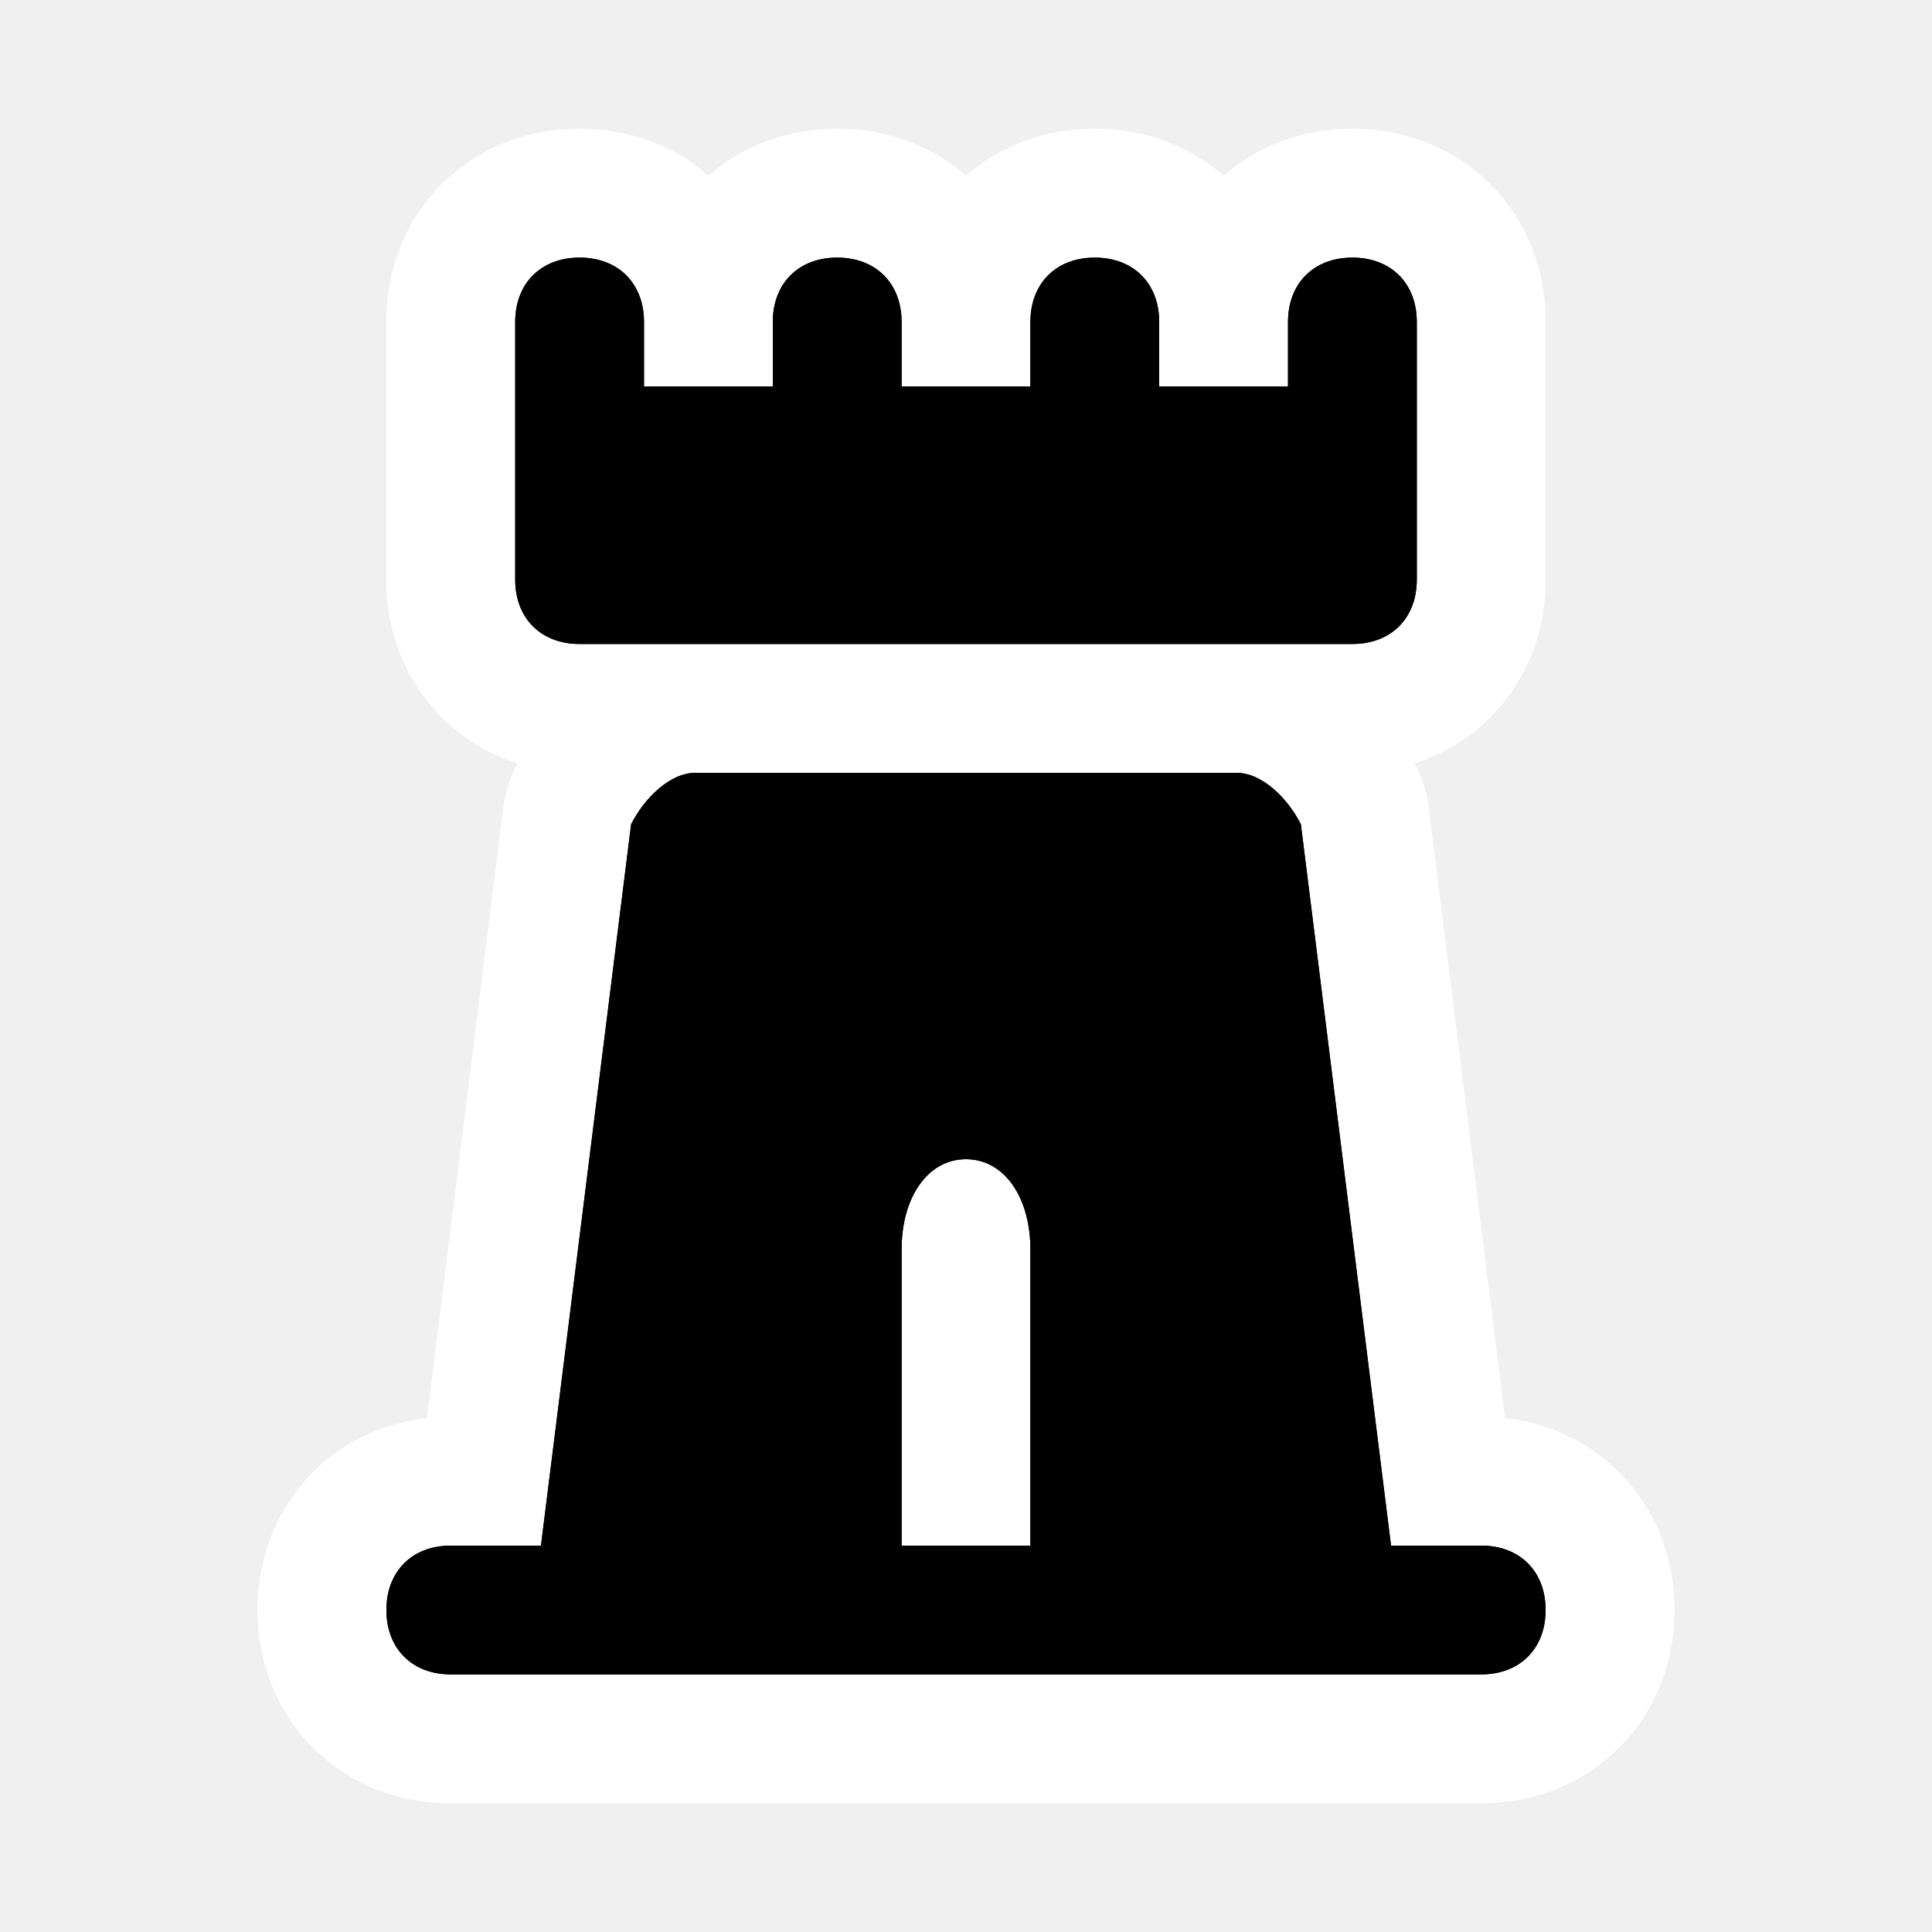
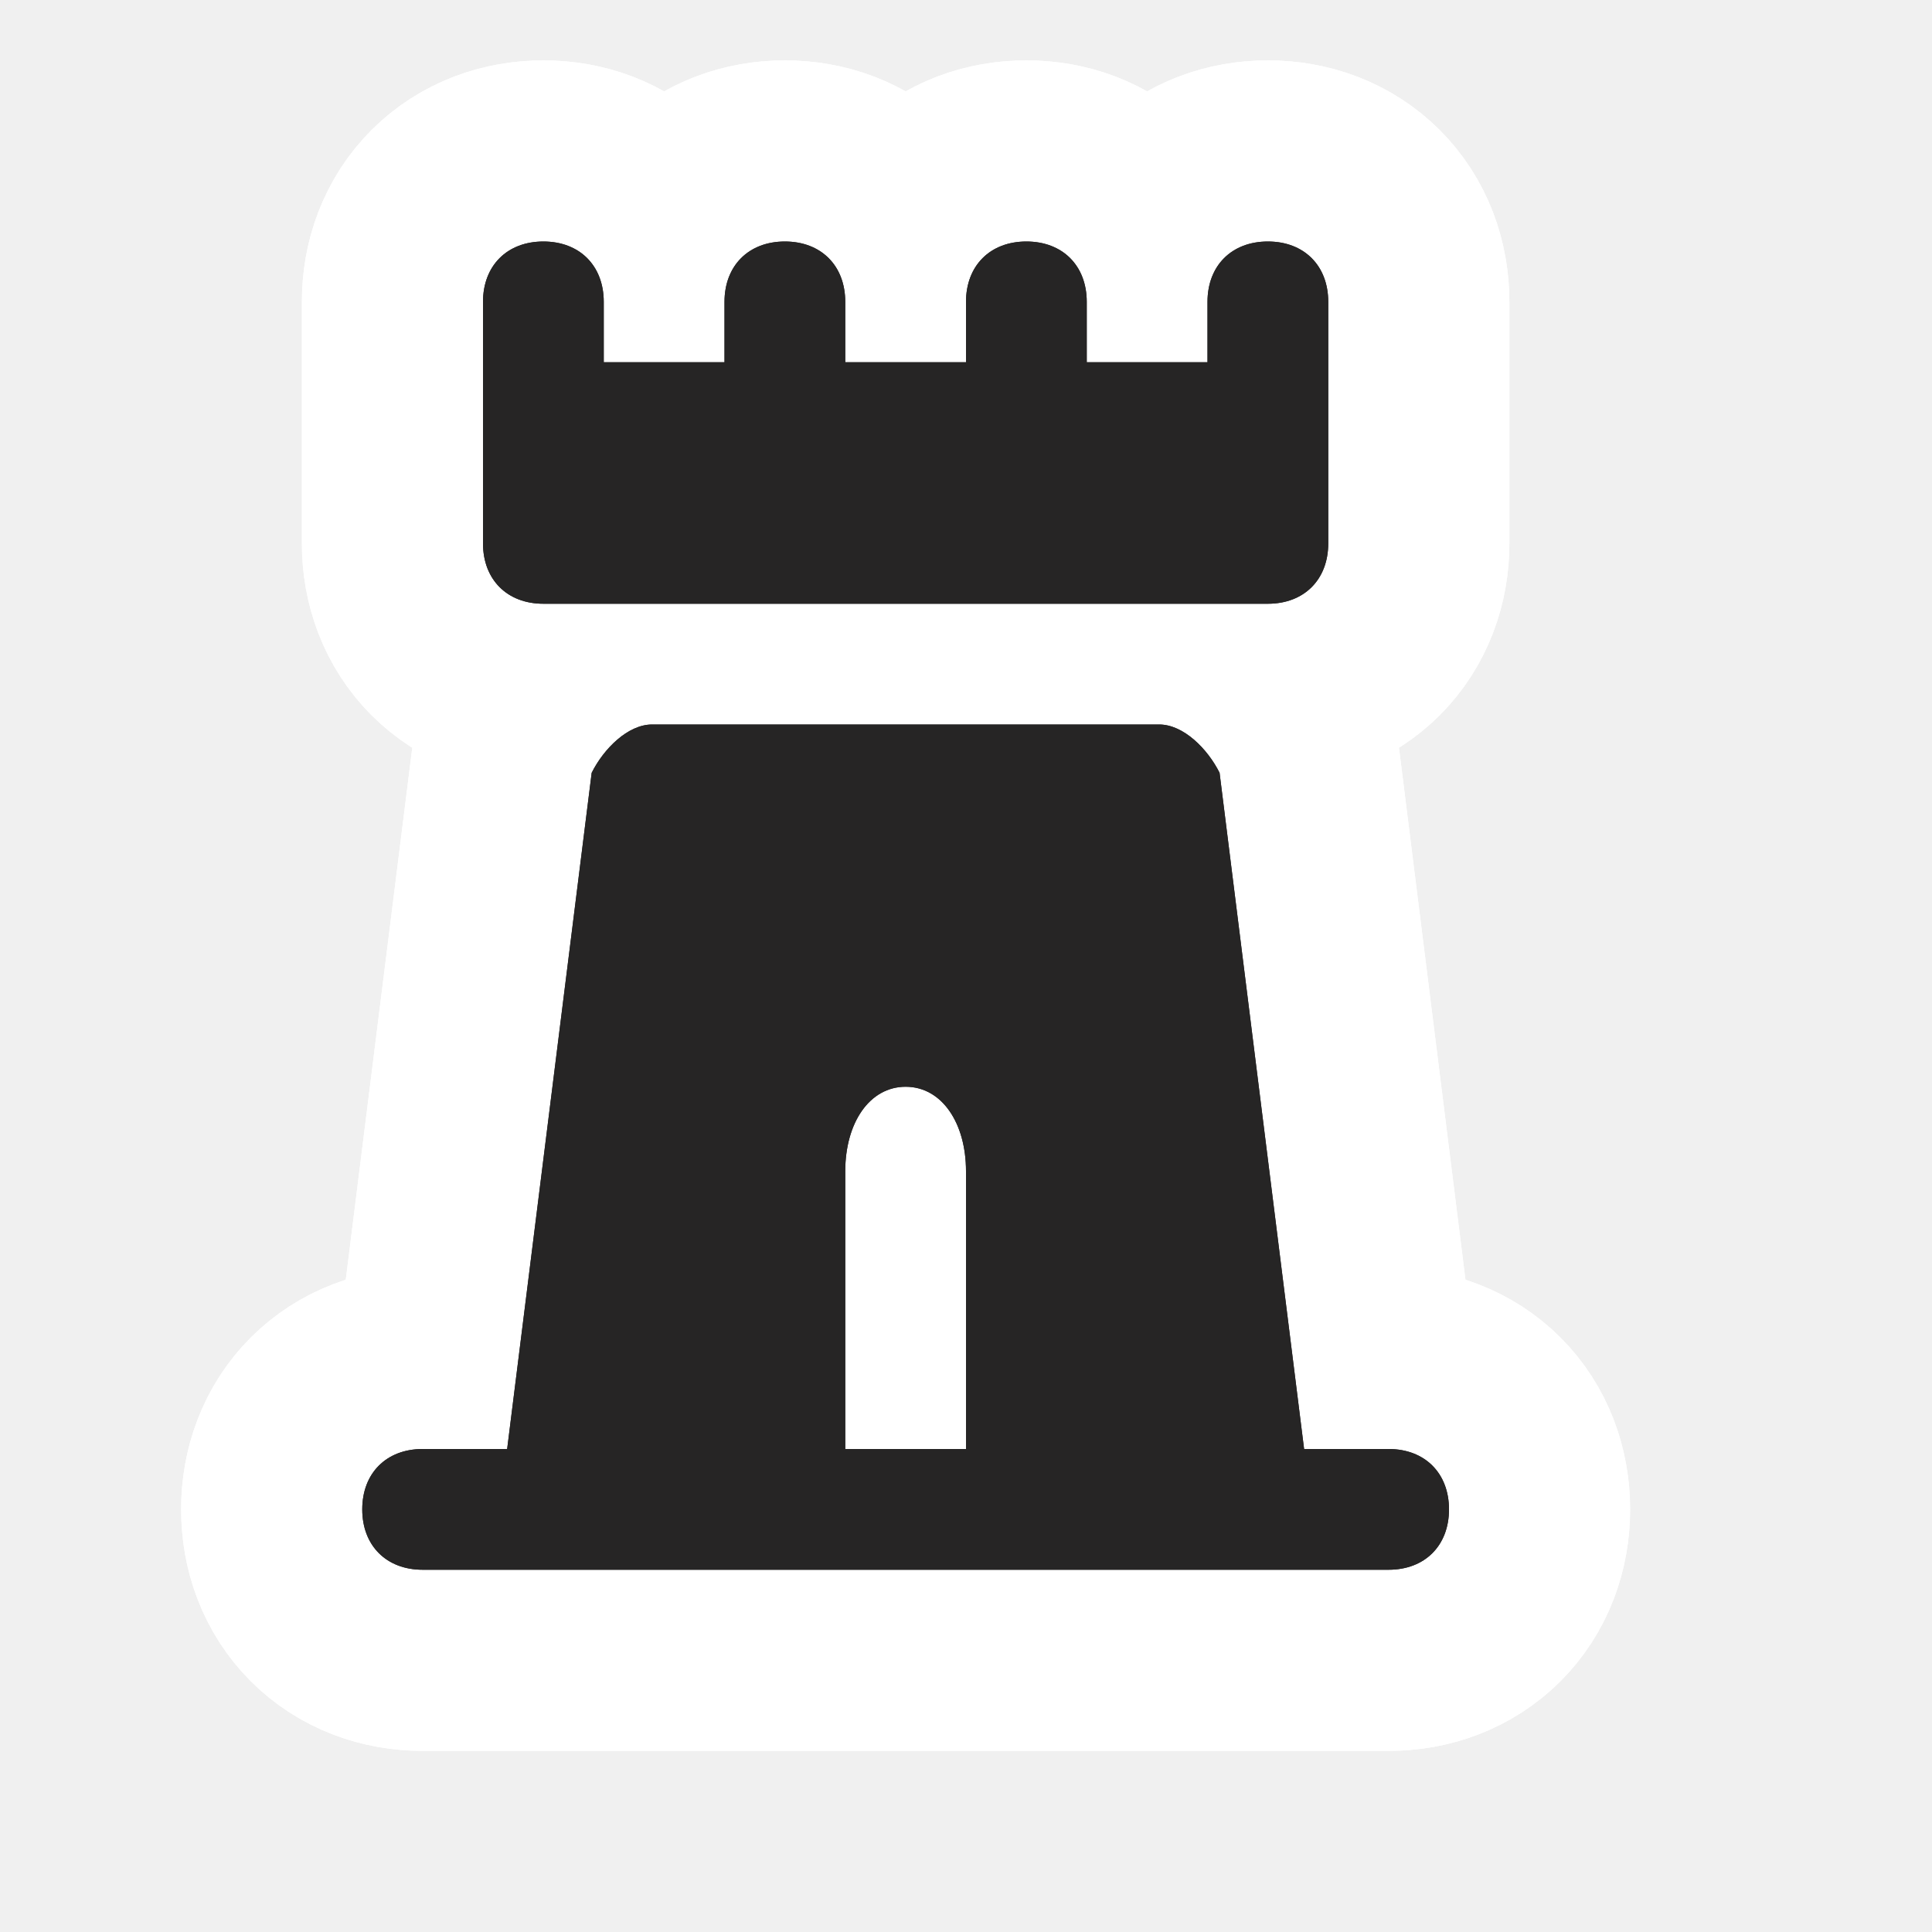
- <svg viewBox="-2 -2 15 15" width="15" height="15" data-reactid=".0.1.1.$castle-11=1svg40.0.0">
-   <path d="M9.5,10H8.8L8.1,4.4C8,4.2,7.8,4,7.6,4H3.4C3.2,4,3,4.2,2.9,4.4L2.2,10H1.5C1.2,10,1,10.2,1,10.5C1,10.8,1.2,11,1.5,11h8  c0.3,0,0.5-0.2,0.5-0.5C10,10.2,9.8,10,9.5,10z M6,10H5V7.7C5,7.3,5.2,7,5.5,7h0C5.8,7,6,7.3,6,7.7V10z M9,0.5v2C9,2.8,8.8,3,8.5,3  h-6C2.2,3,2,2.8,2,2.5v-2C2,0.2,2.2,0,2.5,0S3,0.2,3,0.5V1h1V0.5C4,0.2,4.2,0,4.5,0S5,0.2,5,0.5V1h1V0.5C6,0.2,6.2,0,6.5,0  S7,0.2,7,0.5V1h1V0.5C8,0.2,8.2,0,8.5,0S9,0.2,9,0.5z" style="stroke-linejoin:round;stroke-miterlimit:4px;" fill="#ffffff" stroke="#ffffff" stroke-width="2" data-reactid=".0.1.1.$castle-11=1svg40.0.0.2:$castle-11=1svg-0-fill" />
-   <path d="M9.5,10H8.8L8.1,4.4C8,4.2,7.8,4,7.6,4H3.4C3.2,4,3,4.2,2.9,4.4L2.2,10H1.5C1.2,10,1,10.2,1,10.5C1,10.8,1.2,11,1.5,11h8  c0.3,0,0.5-0.2,0.5-0.5C10,10.2,9.8,10,9.5,10z M6,10H5V7.7C5,7.3,5.2,7,5.5,7h0C5.8,7,6,7.3,6,7.7V10z M9,0.5v2C9,2.8,8.8,3,8.5,3  h-6C2.2,3,2,2.8,2,2.5v-2C2,0.2,2.2,0,2.5,0S3,0.2,3,0.5V1h1V0.5C4,0.2,4.2,0,4.5,0S5,0.2,5,0.5V1h1V0.5C6,0.2,6.2,0,6.5,0  S7,0.2,7,0.5V1h1V0.5C8,0.2,8.2,0,8.5,0S9,0.2,9,0.5z" style="stroke-linejoin:round;stroke-miterlimit:4px;" fill="#ffffff" stroke="#ffffff" stroke-width="2" data-reactid=".0.1.1.$castle-11=1svg40.0.0.2:$castle-11=1svg-1-fill" />
-   <path fill="#000000" d="M9.5,10H8.8L8.1,4.4C8,4.2,7.8,4,7.6,4H3.4C3.2,4,3,4.2,2.9,4.4L2.2,10H1.5C1.2,10,1,10.2,1,10.5C1,10.8,1.2,11,1.5,11h8  c0.3,0,0.5-0.2,0.5-0.5C10,10.2,9.8,10,9.5,10z M6,10H5V7.7C5,7.3,5.2,7,5.5,7h0C5.8,7,6,7.3,6,7.7V10z M9,0.5v2C9,2.8,8.8,3,8.5,3  h-6C2.2,3,2,2.8,2,2.5v-2C2,0.2,2.2,0,2.5,0S3,0.2,3,0.5V1h1V0.5C4,0.2,4.2,0,4.5,0S5,0.2,5,0.5V1h1V0.5C6,0.2,6.2,0,6.5,0  S7,0.2,7,0.5V1h1V0.5C8,0.2,8.2,0,8.5,0S9,0.2,9,0.5z" data-reactid=".0.1.1.$castle-11=1svg40.0.0.3:$castle-11=1svg-0-fill" />
-   <path fill="#000000" d="M9.5,10H8.8L8.1,4.4C8,4.2,7.8,4,7.6,4H3.4C3.2,4,3,4.2,2.9,4.4L2.2,10H1.5C1.2,10,1,10.2,1,10.5C1,10.8,1.2,11,1.5,11h8  c0.3,0,0.5-0.2,0.5-0.5C10,10.2,9.8,10,9.5,10z M6,10H5V7.7C5,7.3,5.2,7,5.5,7h0C5.8,7,6,7.3,6,7.7V10z M9,0.5v2C9,2.8,8.8,3,8.5,3  h-6C2.2,3,2,2.8,2,2.5v-2C2,0.2,2.2,0,2.5,0S3,0.2,3,0.5V1h1V0.5C4,0.2,4.2,0,4.5,0S5,0.2,5,0.5V1h1V0.5C6,0.2,6.2,0,6.5,0  S7,0.2,7,0.5V1h1V0.5C8,0.2,8.2,0,8.5,0S9,0.2,9,0.5z" data-reactid=".0.1.1.$castle-11=1svg40.0.0.3:$castle-11=1svg-1-fill" />
+ <svg viewBox="-2 -2 16 16" width="16" height="16" data-reactid=".0.1.1.$castle-11=1svg40.0.0">
+   <path d="M9.5,10H8.8L8.1,4.4C8,4.2,7.8,4,7.6,4H3.4C3.2,4,3,4.2,2.9,4.4L2.2,10H1.5C1.2,10,1,10.2,1,10.5C1,10.8,1.2,11,1.5,11h8  c0.3,0,0.5-0.2,0.5-0.5C10,10.2,9.8,10,9.5,10z M6,10H5V7.7C5,7.3,5.2,7,5.5,7h0C5.8,7,6,7.3,6,7.7V10z M9,0.5v2C9,2.8,8.8,3,8.5,3  h-6C2.2,3,2,2.8,2,2.5v-2C2,0.2,2.2,0,2.5,0S3,0.2,3,0.5V1h1V0.5C4,0.2,4.2,0,4.5,0S5,0.2,5,0.5V1h1V0.5C6,0.2,6.2,0,6.5,0  S7,0.2,7,0.5V1h1V0.5C8,0.2,8.2,0,8.5,0S9,0.2,9,0.5z" style="stroke-linejoin:round;stroke-miterlimit:4px;" fill="#ffffff" stroke="#ffffff" stroke-width="3" data-reactid=".0.1.1.$castle-11=1svg40.0.0.2:$castle-11=1svg-0-fill" />
+   <path d="M9.5,10H8.8L8.1,4.4C8,4.2,7.8,4,7.6,4H3.4C3.2,4,3,4.2,2.9,4.4L2.2,10H1.5C1.2,10,1,10.2,1,10.5C1,10.8,1.2,11,1.5,11h8  c0.3,0,0.5-0.2,0.5-0.5C10,10.2,9.8,10,9.5,10z M6,10H5V7.7C5,7.3,5.2,7,5.5,7h0C5.8,7,6,7.3,6,7.7V10z M9,0.5v2C9,2.8,8.8,3,8.5,3  h-6C2.2,3,2,2.8,2,2.5v-2C2,0.2,2.2,0,2.5,0S3,0.2,3,0.5V1h1V0.5C4,0.2,4.2,0,4.5,0S5,0.2,5,0.5V1h1V0.5C6,0.2,6.2,0,6.5,0  S7,0.2,7,0.5V1h1V0.5C8,0.2,8.2,0,8.5,0S9,0.2,9,0.5z" style="stroke-linejoin:round;stroke-miterlimit:4px;" fill="#ffffff" stroke="#ffffff" stroke-width="3" data-reactid=".0.1.1.$castle-11=1svg40.0.0.2:$castle-11=1svg-1-fill" />
+   <path fill="#262525" d="M9.5,10H8.8L8.1,4.4C8,4.2,7.8,4,7.6,4H3.4C3.2,4,3,4.2,2.9,4.4L2.2,10H1.5C1.2,10,1,10.2,1,10.5C1,10.8,1.2,11,1.5,11h8  c0.3,0,0.5-0.2,0.5-0.5C10,10.2,9.8,10,9.5,10z M6,10H5V7.7C5,7.3,5.2,7,5.5,7h0C5.8,7,6,7.3,6,7.7V10z M9,0.5v2C9,2.8,8.8,3,8.5,3  h-6C2.2,3,2,2.8,2,2.5v-2C2,0.2,2.2,0,2.5,0S3,0.2,3,0.5V1h1V0.5C4,0.2,4.2,0,4.5,0S5,0.2,5,0.5V1h1V0.5C6,0.2,6.2,0,6.5,0  S7,0.2,7,0.5V1h1V0.5C8,0.2,8.2,0,8.5,0S9,0.2,9,0.5z" data-reactid=".0.1.1.$castle-11=1svg40.0.0.3:$castle-11=1svg-0-fill" />
+   <path fill="#262525" d="M9.5,10H8.8L8.1,4.4C8,4.2,7.8,4,7.6,4H3.4C3.2,4,3,4.2,2.9,4.4L2.2,10H1.5C1.2,10,1,10.2,1,10.5C1,10.8,1.2,11,1.5,11h8  c0.3,0,0.5-0.2,0.5-0.5C10,10.2,9.8,10,9.5,10z M6,10H5V7.7C5,7.3,5.2,7,5.5,7h0C5.8,7,6,7.3,6,7.7V10z M9,0.5v2C9,2.8,8.8,3,8.5,3  h-6C2.2,3,2,2.8,2,2.5v-2C2,0.2,2.2,0,2.5,0S3,0.2,3,0.5V1h1V0.5C4,0.2,4.2,0,4.5,0S5,0.2,5,0.5V1h1V0.5C6,0.2,6.2,0,6.5,0  S7,0.2,7,0.5V1h1V0.5C8,0.2,8.2,0,8.5,0S9,0.2,9,0.5z" data-reactid=".0.1.1.$castle-11=1svg40.0.0.3:$castle-11=1svg-1-fill" />
</svg>
